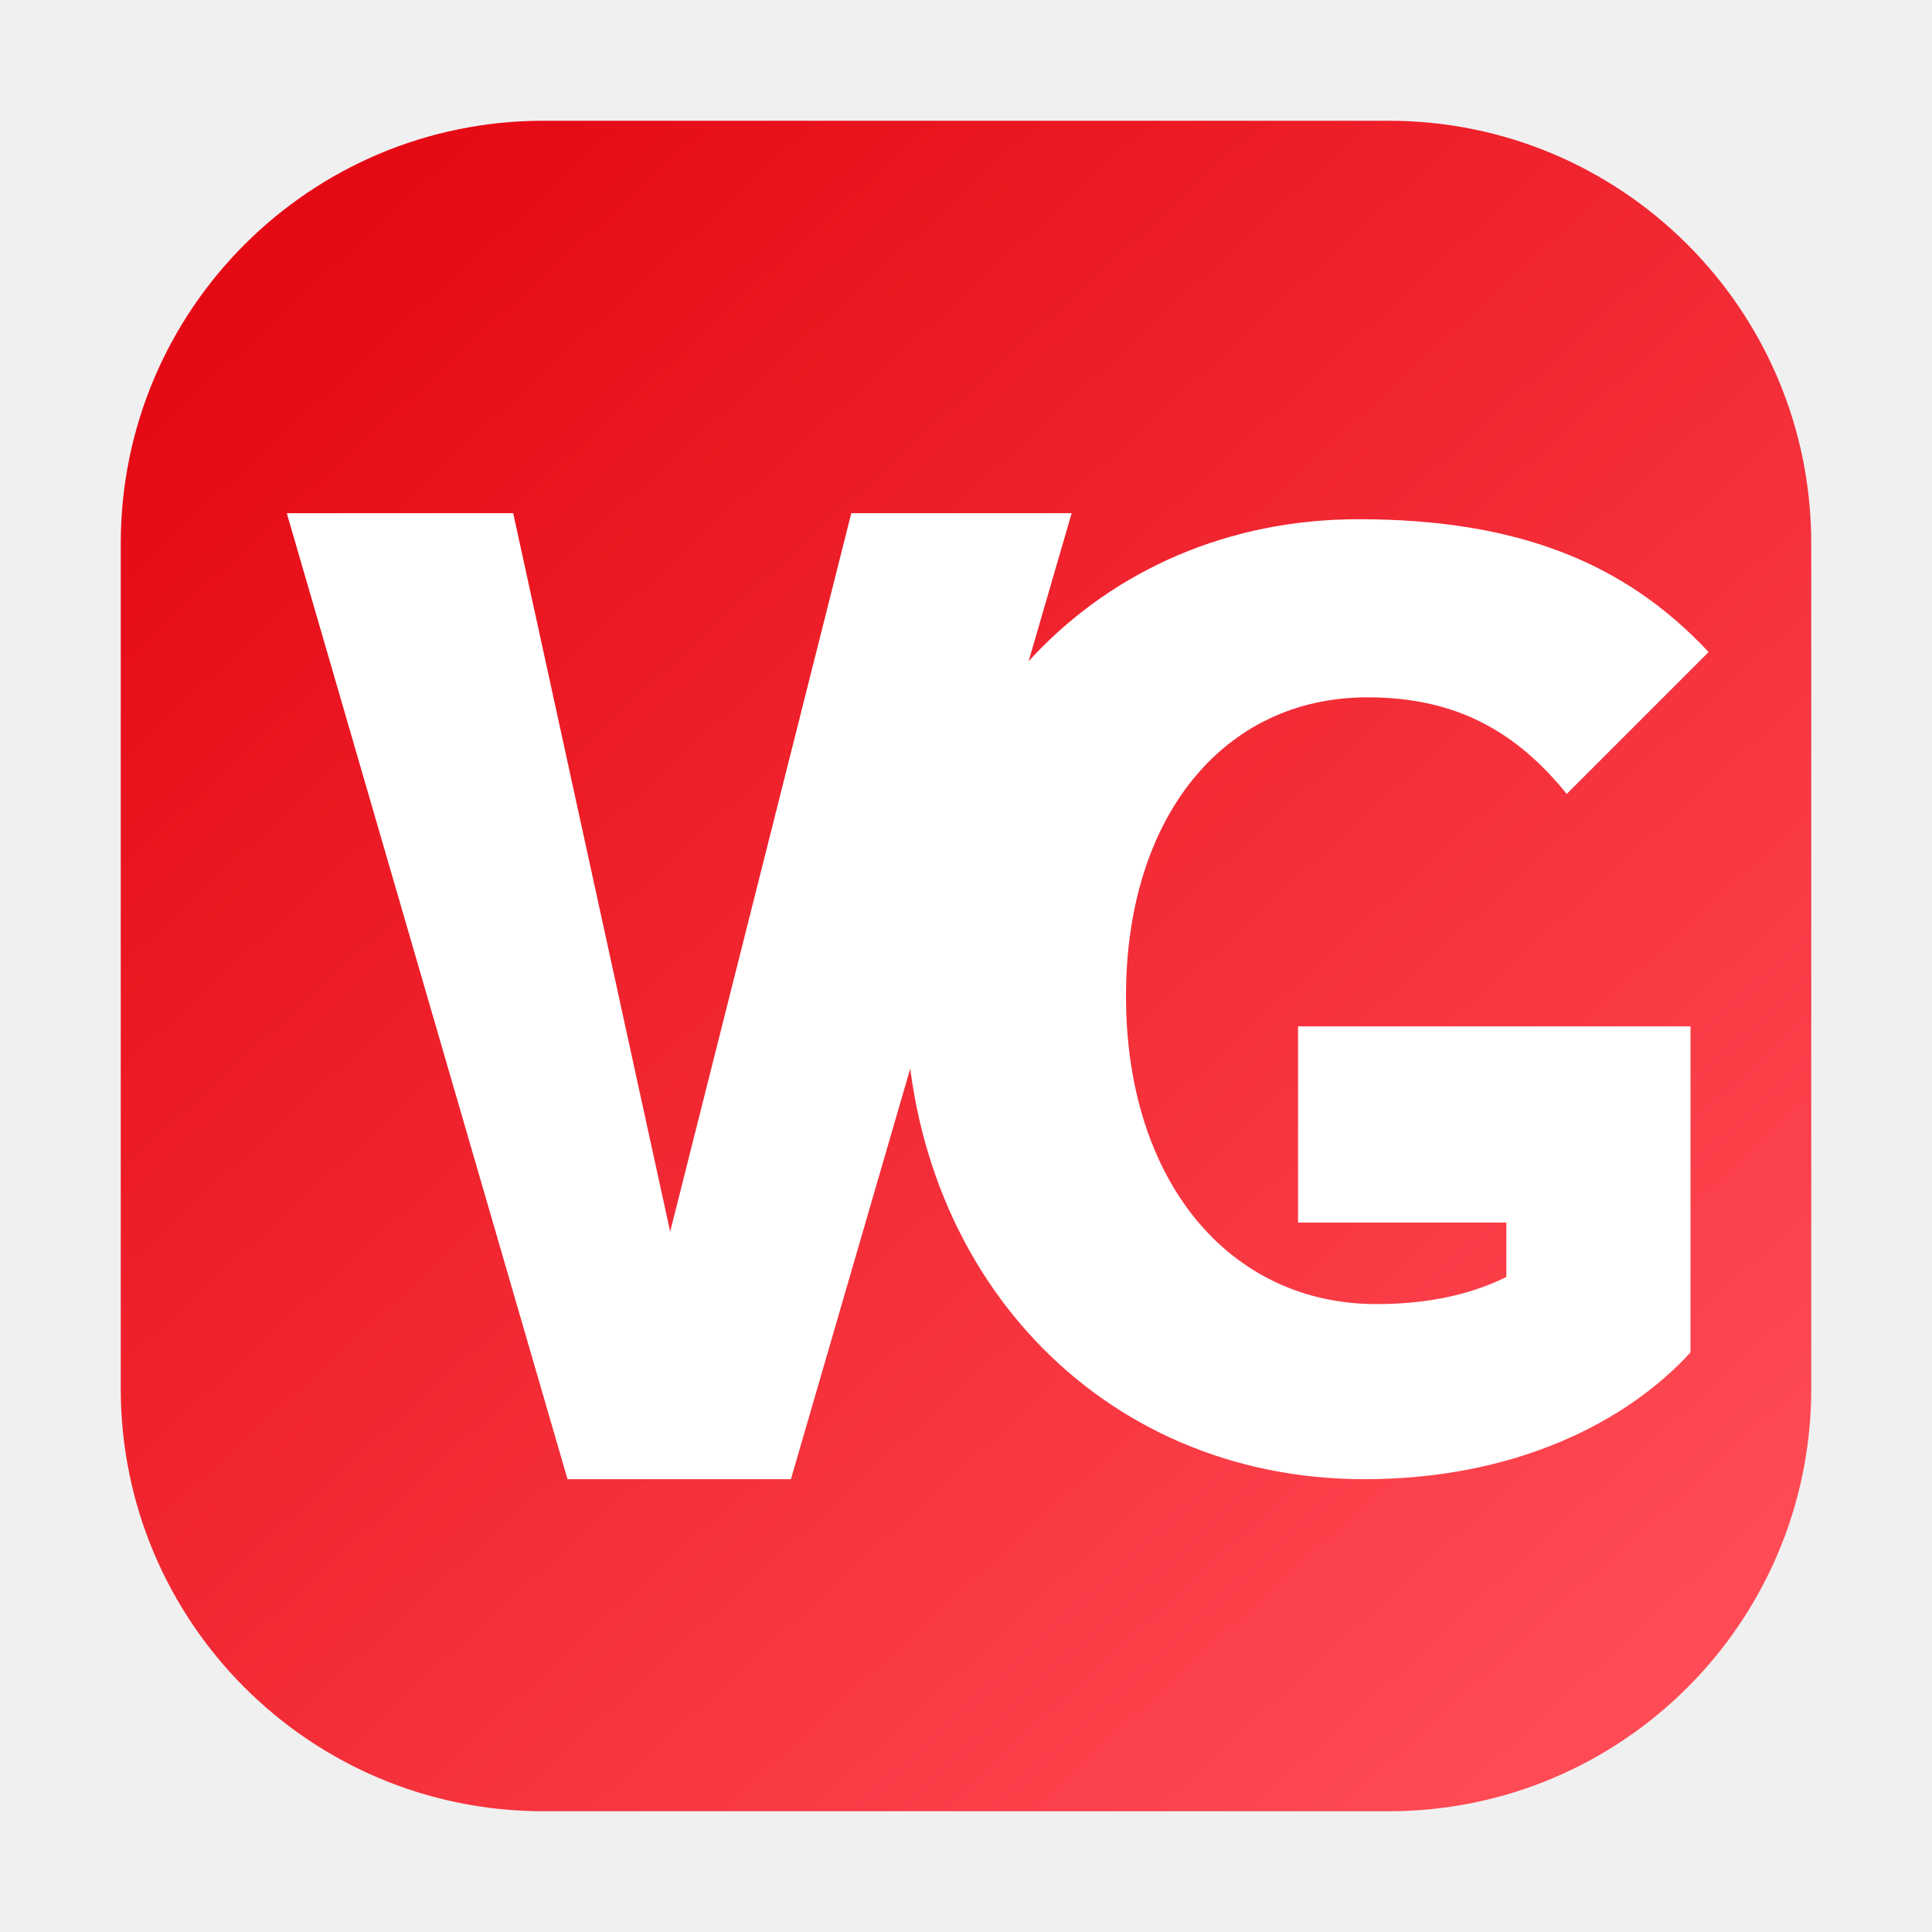
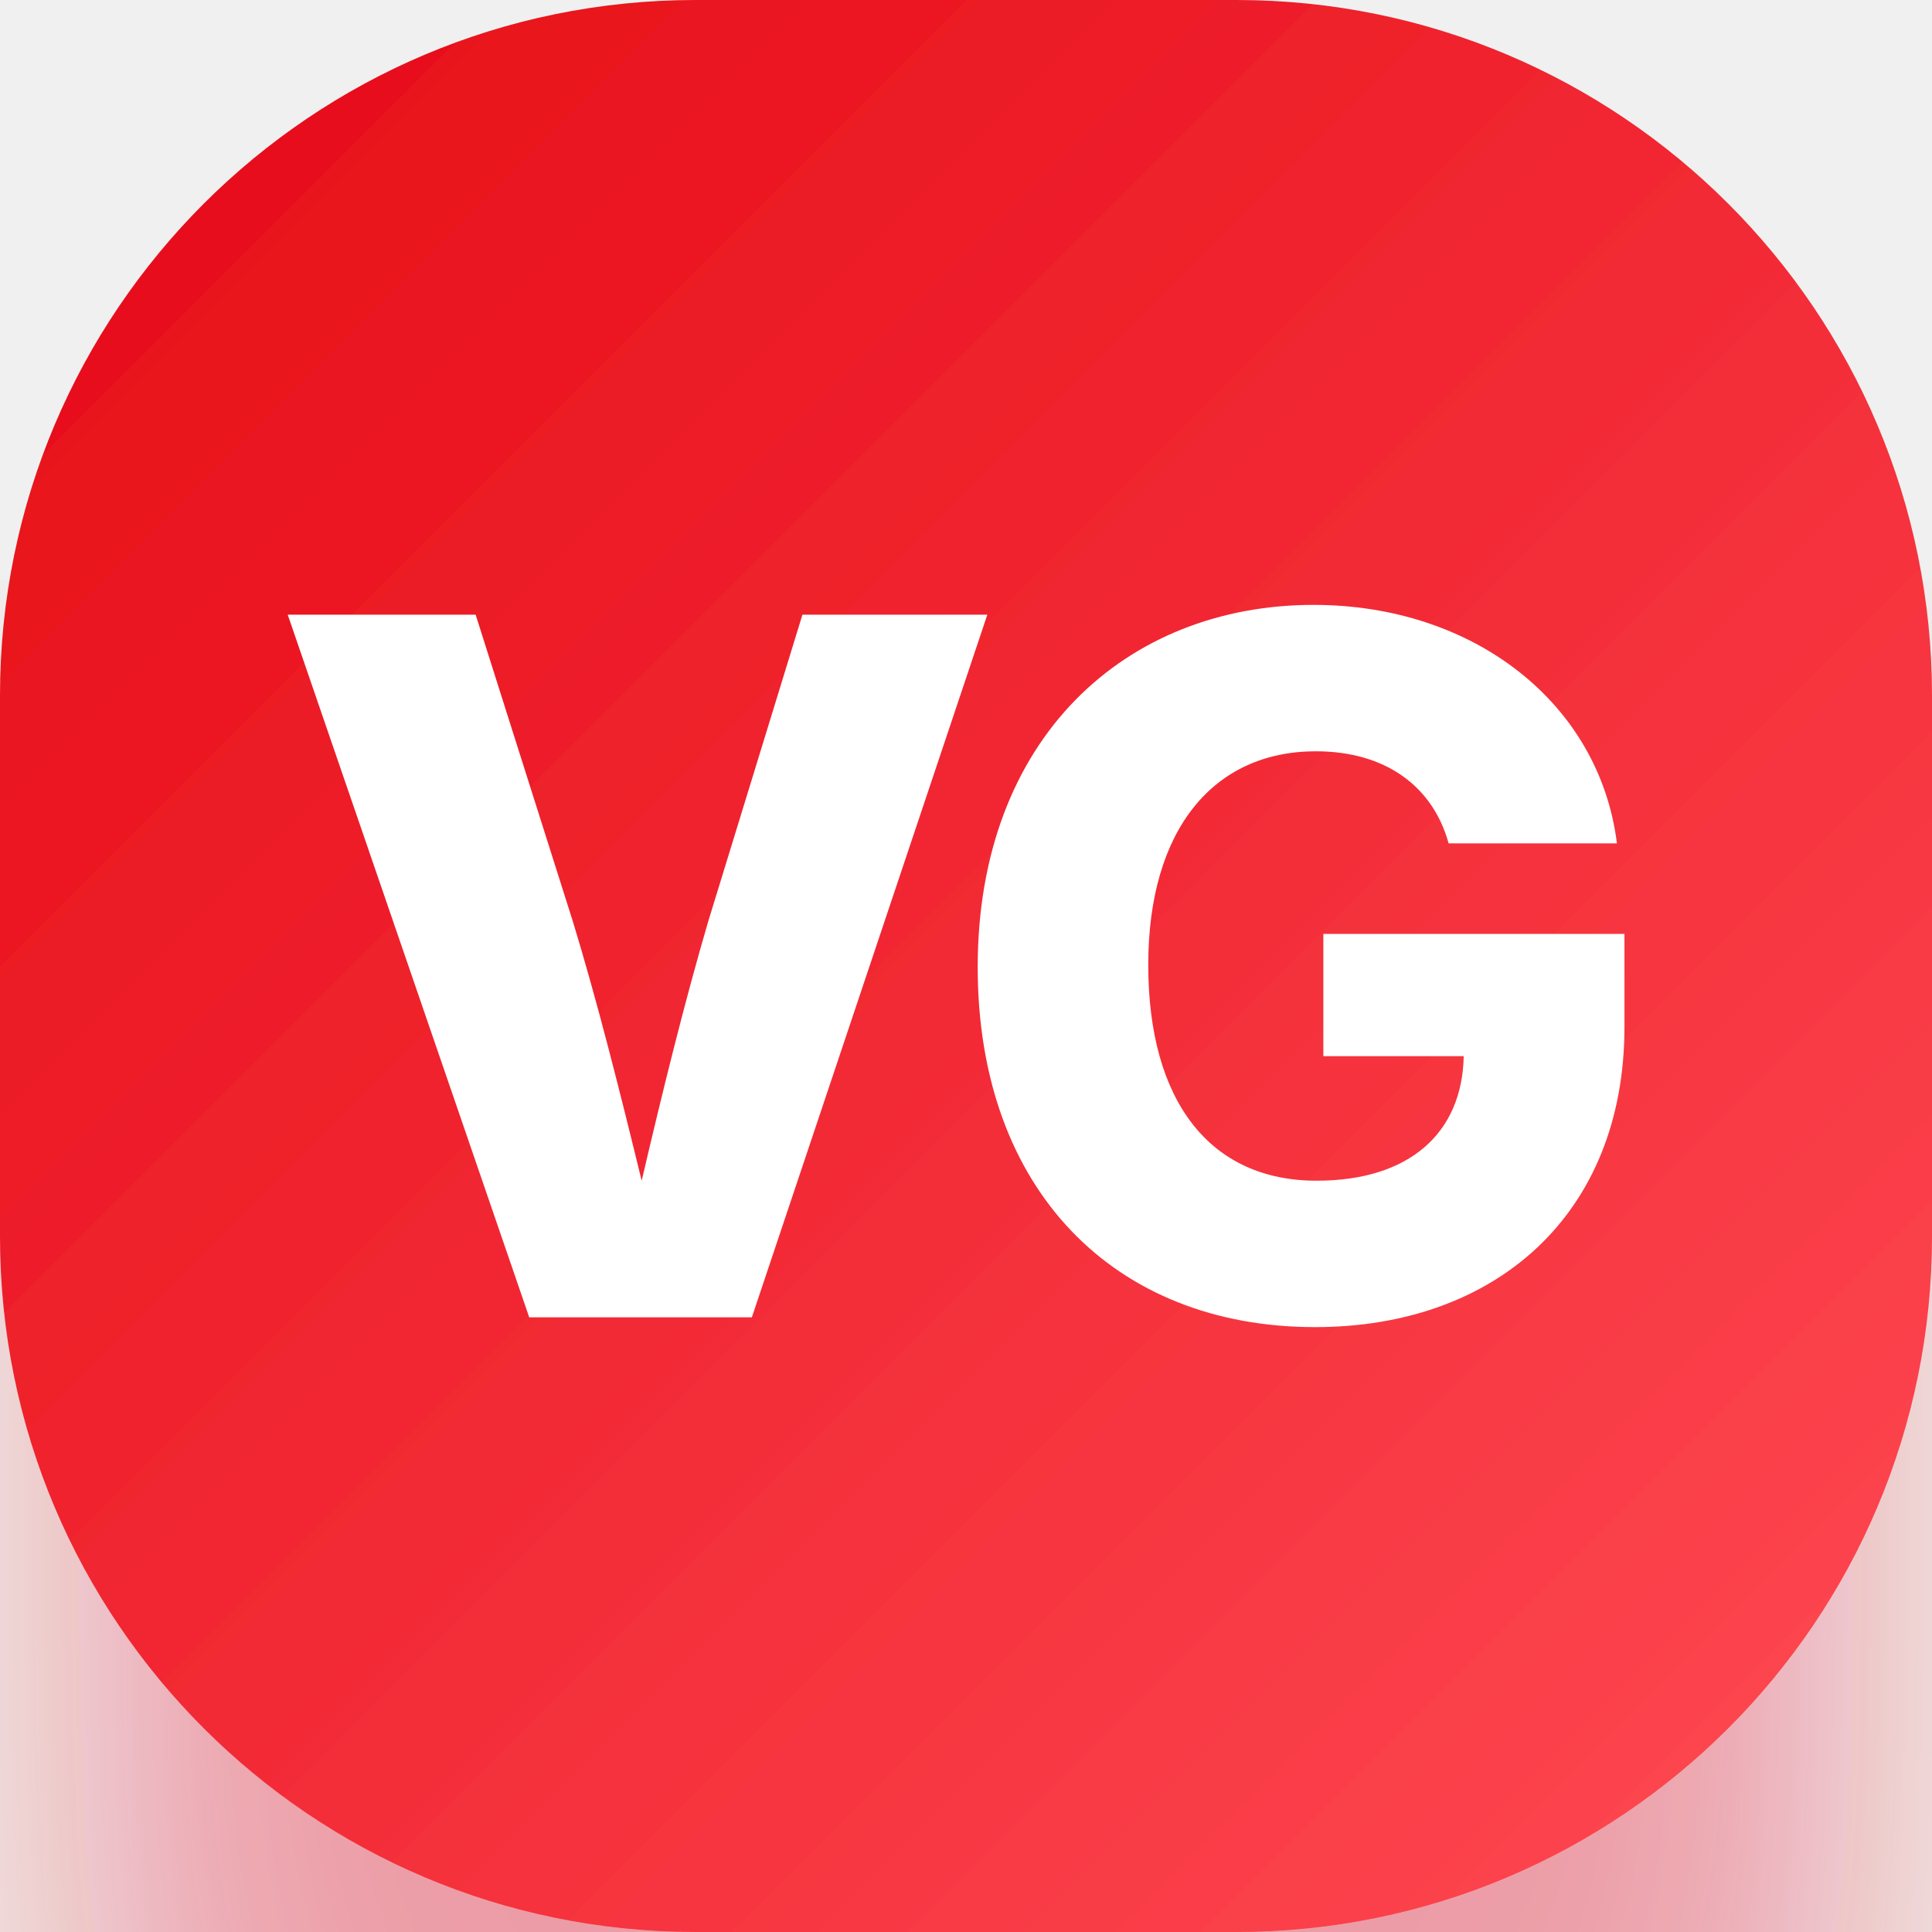
- <svg xmlns="http://www.w3.org/2000/svg" viewBox="0 0 64 64" role="img" aria-label="VODGate VG favicon">
+ <svg xmlns="http://www.w3.org/2000/svg" viewBox="0 0 40 40" role="img" aria-label="VODGate VG favicon">
  <defs>
-     <linearGradient id="vodgate-red" x1="10" y1="8" x2="54" y2="56" gradientUnits="userSpaceOnUse">
+     <linearGradient id="vodgate-brand-gradient" x1="0" y1="0" x2="40" y2="40" gradientUnits="userSpaceOnUse">
      <stop offset="0" stop-color="#e50914" />
      <stop offset="1" stop-color="#ff4b55" />
    </linearGradient>
+     <filter id="vodgate-brand-shadow" x="-50%" y="-50%" width="200%" height="200%" color-interpolation-filters="sRGB">
+       <feDropShadow dx="0" dy="12" stdDeviation="15" flood-color="#e50914" flood-opacity="0.35" />
+     </filter>
  </defs>
-   <rect x="4" y="4" width="56" height="56" rx="14" fill="url(#vodgate-red)" />
-   <path fill="#ffffff" d="M9.5 17h7.5l5.2 23.8L28.2 17h7.3l-9.3 32h-7.4L9.5 17Z" />
-   <path fill="#ffffff" fill-rule="evenodd" d="M45 17.2c-8.6 0-15 6.7-15 15.8S36.4 49 45.2 49c5 0 8.7-1.9 10.8-4.2V34H43v6.5h6.9v1.8c-1 .5-2.4.9-4.3.9-4.9 0-8.3-4.1-8.3-10.2 0-5.9 3.2-9.9 8-9.9 2.9 0 4.9 1.1 6.6 3.2l4.7-4.7c-2.8-3-6.4-4.4-11.6-4.4Z" />
+   <rect width="40" height="40" rx="14.4" fill="url(#vodgate-brand-gradient)" filter="url(#vodgate-brand-shadow)" />
+   <text x="20" y="20" fill="#ffffff" dominant-baseline="central" font-family="Inter, system-ui, -apple-system, BlinkMacSystemFont, 'Segoe UI', sans-serif" font-size="20" font-weight="800" letter-spacing="-0.6" text-anchor="middle">VG</text>
</svg>
